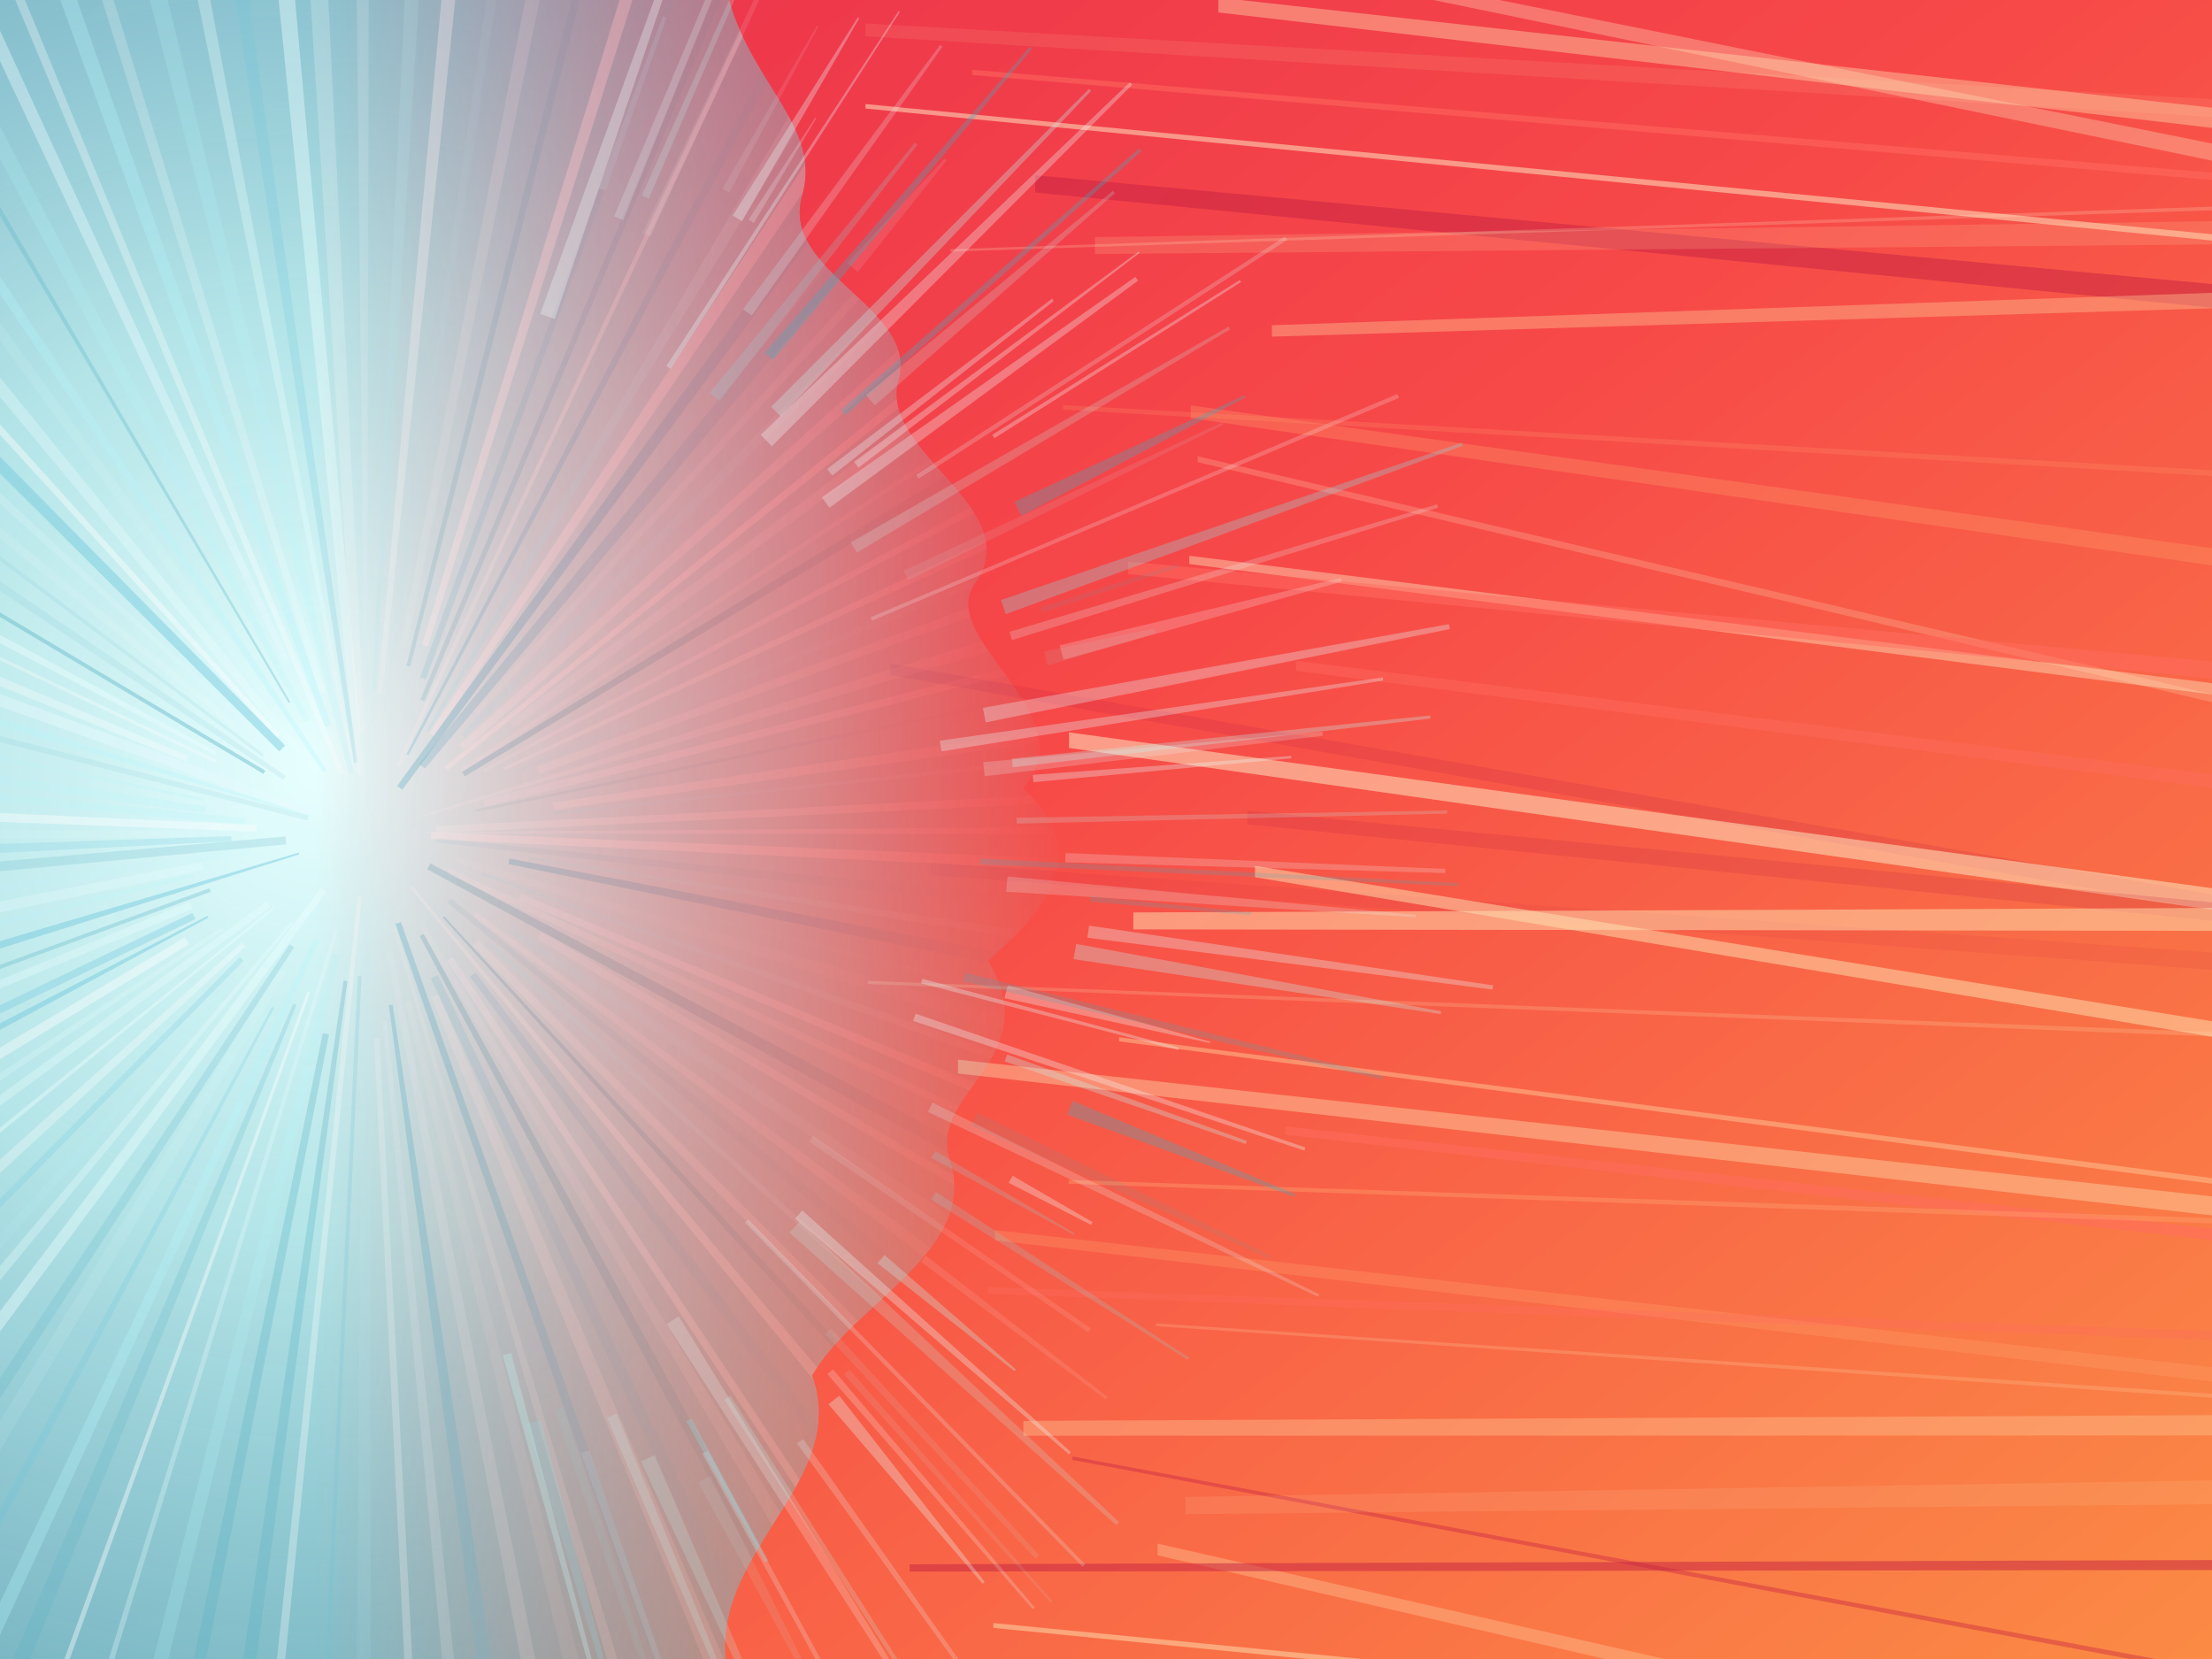
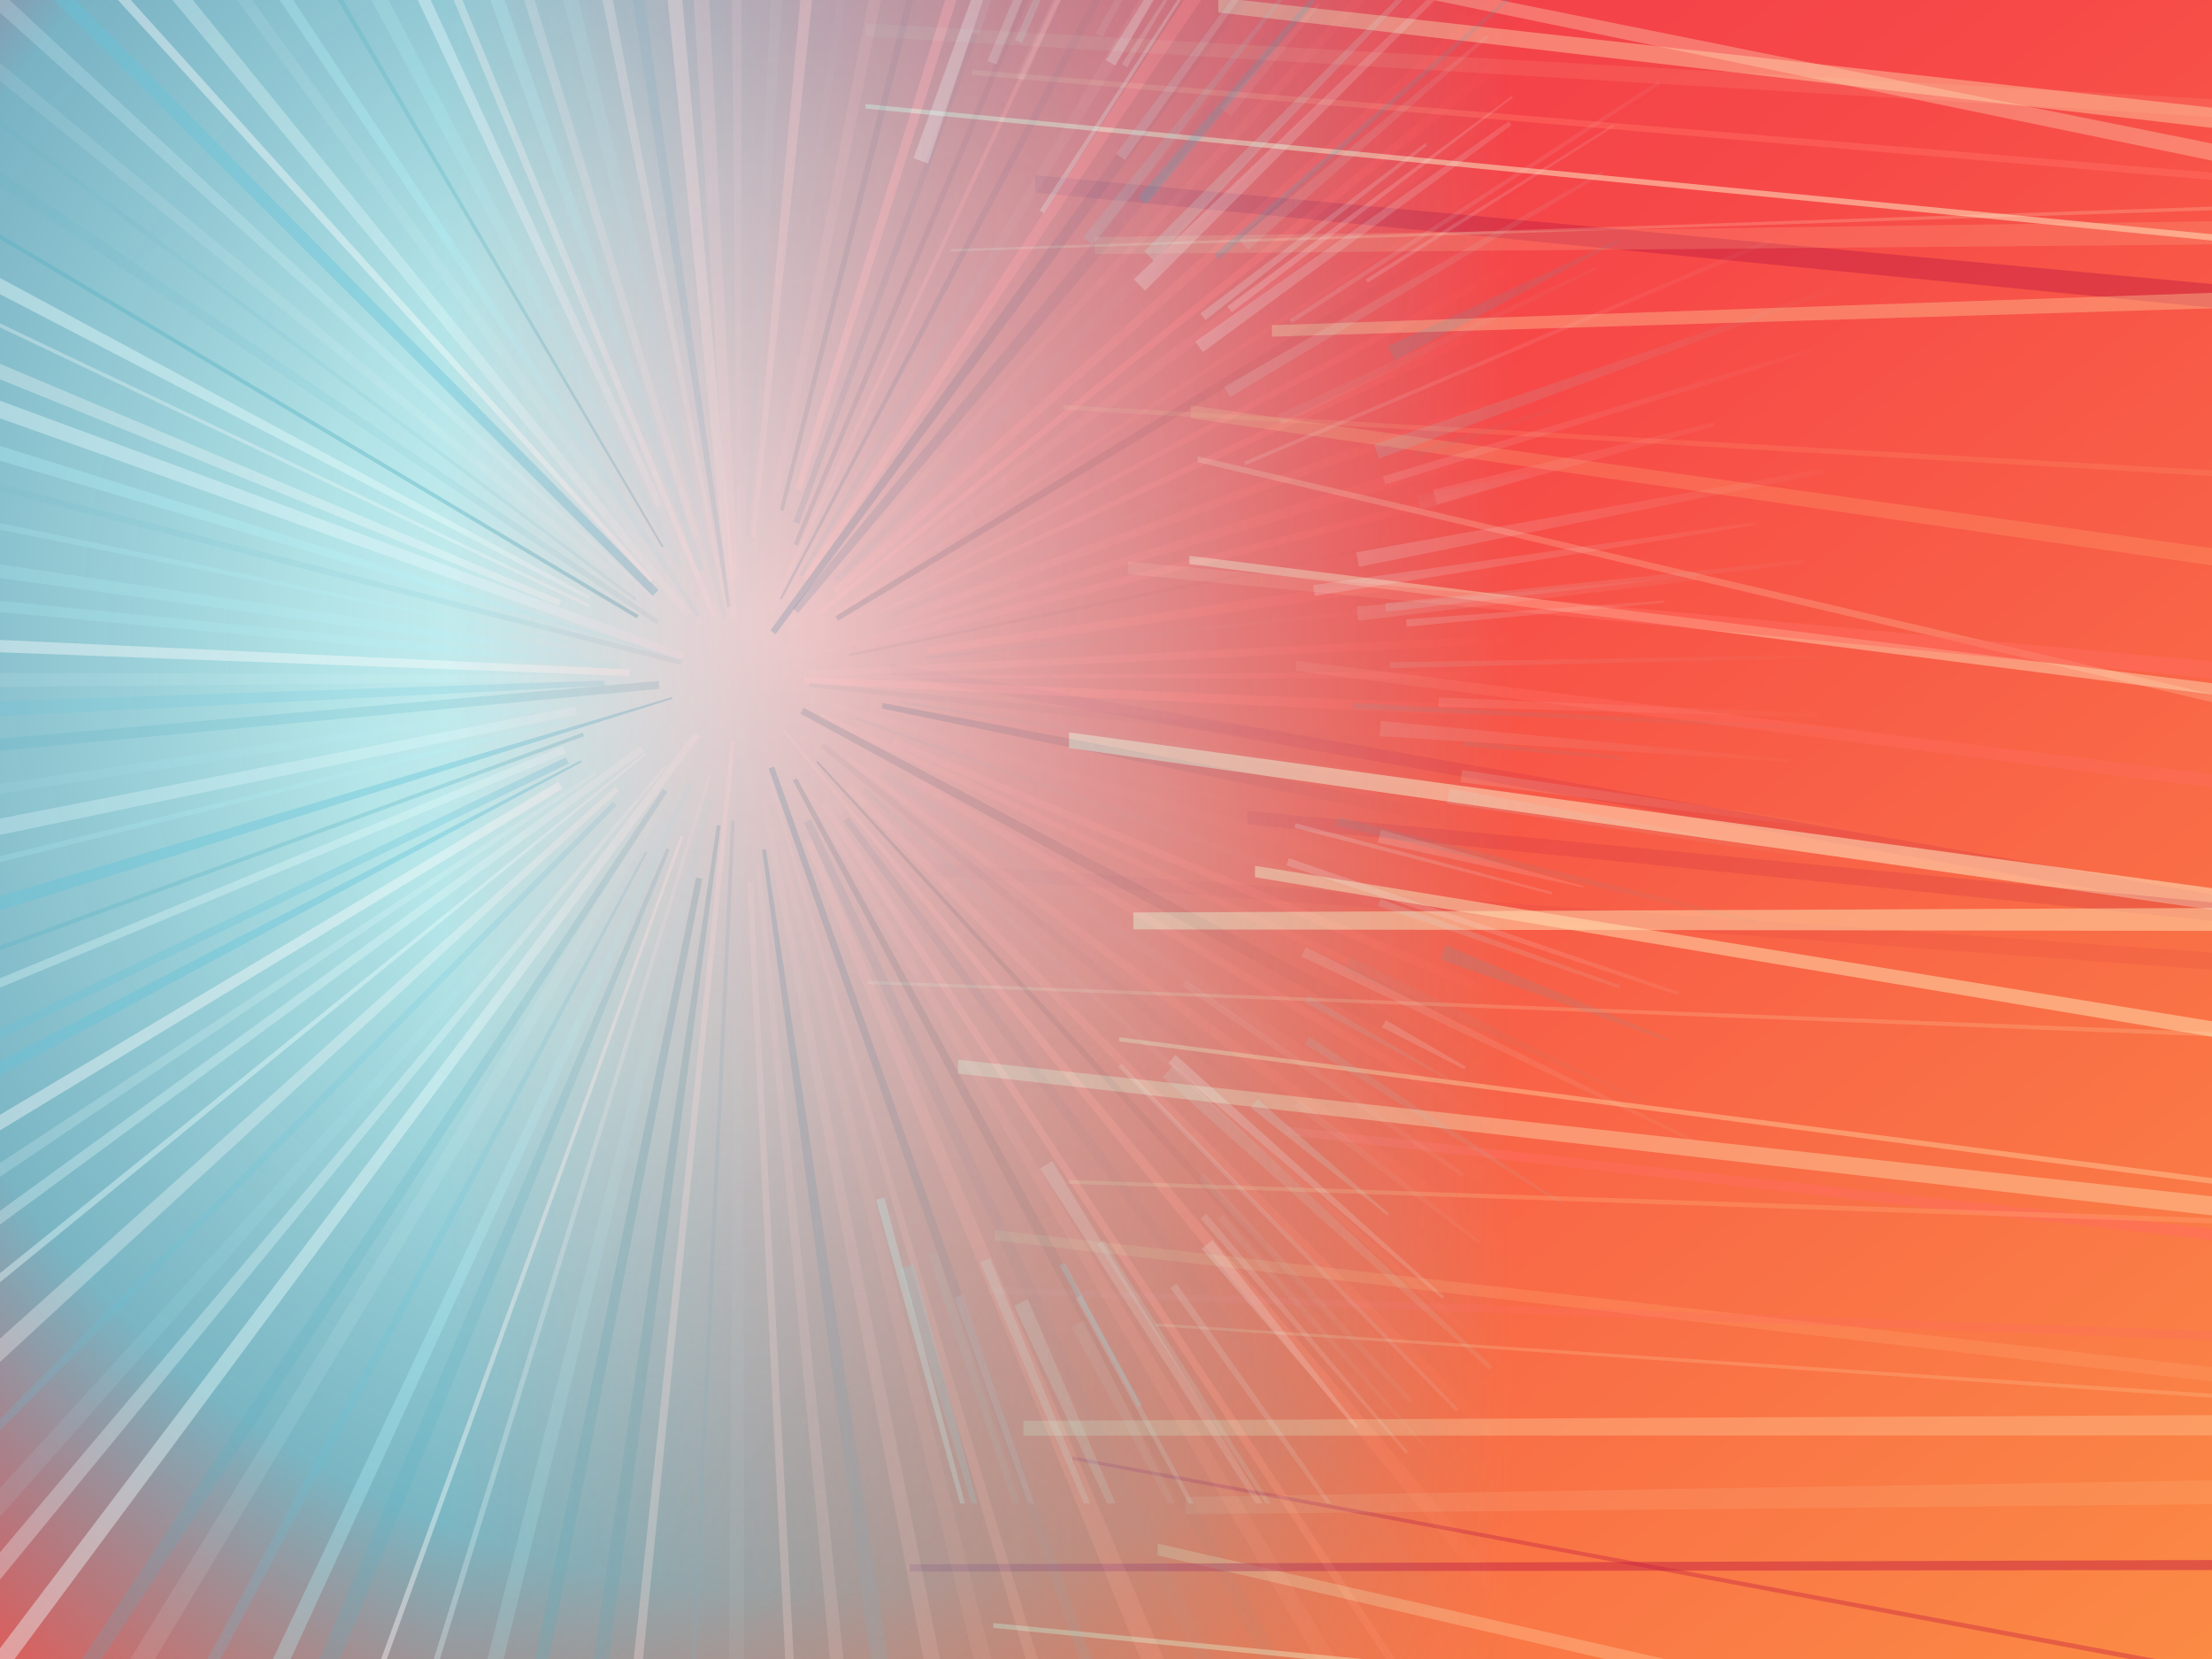
<svg xmlns="http://www.w3.org/2000/svg" width="640" height="480" viewBox="0 0 640 480" aria-hidden="true" role="presentation">
  <defs>
    <linearGradient id="heat" x1="0" y1="0" x2="1" y2="1">
      <stop stop-color="#e92e4d" />
      <stop offset=".46" stop-color="#f74948" />
      <stop offset="1" stop-color="#fb8b45" />
    </linearGradient>
-     <radialGradient id="cyanWash" gradientUnits="userSpaceOnUse" cx="92" cy="226" fx="92" fy="222" r="395">
+     <radialGradient id="cyanWash" gradientUnits="userSpaceOnUse" cx="230" cy="185" fx="230" fy="180" r="395">
      <stop offset="0" stop-color="#e8ffff" stop-opacity="1" />
      <stop offset=".34" stop-color="#b1ebee" stop-opacity=".96" />
      <stop offset=".7" stop-color="#69c4d4" stop-opacity=".88" />
      <stop offset="1" stop-color="#46b1c6" stop-opacity="0" />
    </radialGradient>
-     <linearGradient id="edgeFade" gradientUnits="userSpaceOnUse" x1="0" y1="0" x2="365" y2="0">
+     <linearGradient id="edgeFade" gradientUnits="userSpaceOnUse" x1="0" y1="0" x2="515" y2="0">
      <stop offset="0" stop-color="#ffffff" />
      <stop offset=".25" stop-color="#ffffff" />
      <stop offset=".65" stop-color="#666666" />
      <stop offset=".85" stop-color="#000000" />
      <stop offset="1" stop-color="#000000" />
    </linearGradient>
    <mask id="aquaFade" maskUnits="userSpaceOnUse" x="0" y="0" width="640" height="480">
      <rect width="640" height="480" fill="url(#edgeFade)" />
    </mask>
    <clipPath id="aquaClip">
-       <path d="M0 0 H211 C218 25 238 37 232 57 C226 79 266 89 260 110 C254 131 298 147 282 169 C271 185 315 207 296 228 C319 249 298 267 286 278 C303 307 268 316 275 336 C283 362 247 377 235 398 C246 428 207 448 210 480 H0Z" />
+       <rect x="0" y="0" width="640" height="480" />
    </clipPath>
  </defs>
  <rect width="640" height="480" fill="url(#heat)" />
  <g id="warm-speedlines">
    <polygon points="265.5,-56.3 690,-17.1 690,-14.6 265.5,-54.5" fill="#ffc594" opacity="0.4" />
    <polygon points="354.5,-50.6 690,-5.6 690,-2.2 354.5,-48.3" fill="#ff6b60" opacity="0.4" />
    <polygon points="367.7,-37.2 690,-16.6 690,-11.2 367.7,-33.4" fill="#fff0c8" opacity="0.2" />
    <polygon points="363.3,-14.2 690,51.6 690,56.8 363.3,-10.6" fill="#fff0c8" opacity="0.3" />
    <polygon points="352.5,-0.7 690,36.7 690,42.8 352.5,3.6" fill="#ffe1b1" opacity="0.4" />
    <polygon points="250.4,6.8 690,31.5 690,36.8 250.4,10.5" fill="#ffe1b1" opacity="0.1" />
    <polygon points="281.3,20.2 690,54.1 690,56.3 281.3,21.7" fill="#ff6b60" opacity="0.5" />
    <polygon points="250.4,30.1 690,72.6 690,74.5 250.4,31.4" fill="#fff0c8" opacity="0.5" />
    <polygon points="299.5,50.7 690,86.8 690,93.9 299.5,55.7" fill="#c52142" opacity="0.5" />
    <polygon points="316.8,68.6 690,63.3 690,70.3 316.8,73.5" fill="#ffc594" opacity="0.2" />
    <polygon points="274.9,72.1 690,58.1 690,59.2 274.9,72.8" fill="#fff0c8" opacity="0.2" />
    <polygon points="368.0,94.1 690,83.0 690,87.7 368.0,97.4" fill="#ffc594" opacity="0.4" />
    <polygon points="307.6,117.2 690,138.9 690,140.6 307.6,118.5" fill="#ffa06d" opacity="0.2" />
    <polygon points="344.5,117.3 690,165.6 690,170.8 344.5,121.0" fill="#ffa06d" opacity="0.3" />
    <polygon points="346.5,132.0 690,212.6 690,215.0 346.5,133.7" fill="#fff0c8" opacity="0.2" />
    <polygon points="344.1,160.8 690,203.9 690,207.3 344.1,163.2" fill="#fff0c8" opacity="0.4" />
    <polygon points="326.4,162.5 690,196.0 690,201.1 326.4,166.1" fill="#ff6b60" opacity="0.5" />
    <polygon points="375.0,191.2 690,230.2 690,234.3 375.0,194.1" fill="#ff6b60" opacity="0.4" />
    <polygon points="257.6,192.0 690,267.5 690,272.2 257.6,195.3" fill="#c52142" opacity="0.2" />
    <polygon points="309.3,211.9 690,263.8 690,270.3 309.3,216.4" fill="#fff0c8" opacity="0.5" />
    <polygon points="360.9,234.6 690,265.8 690,271.4 360.9,238.5" fill="#c52142" opacity="0.2" />
    <polygon points="269.3,249.6 690,279.1 690,284.3 269.3,253.2" fill="#c52142" opacity="0.1" />
    <polygon points="363.1,250.5 690,303.6 690,308.3 363.1,253.8" fill="#ffe1b1" opacity="0.5" />
    <polygon points="327.9,264.0 690,262.5 690,269.4 327.9,268.9" fill="#ffe1b1" opacity="0.5" />
    <polygon points="251.1,283.8 690,300.5 690,301.8 251.1,284.7" fill="#ffe1b1" opacity="0.2" />
    <polygon points="323.8,300.1 690,347.3 690,349.0 323.8,301.3" fill="#ffc594" opacity="0.5" />
    <polygon points="277.2,306.6 690,351.6 690,357.3 277.2,310.6" fill="#ffe1b1" opacity="0.4" />
    <polygon points="371.9,325.9 690,361.0 690,364.5 371.9,328.3" fill="#ff6b60" opacity="0.5" />
    <polygon points="309.2,341.4 690,354.1 690,355.7 309.2,342.5" fill="#ffa06d" opacity="0.4" />
    <polygon points="287.9,355.9 690,401.2 690,405.5 287.9,358.9" fill="#ffa06d" opacity="0.3" />
    <polygon points="285.9,372.4 690,386.9 690,389.7 285.9,374.3" fill="#ff6b60" opacity="0.3" />
    <polygon points="334.5,382.9 690,406.6 690,407.8 334.5,383.7" fill="#ffe1b1" opacity="0.2" />
    <polygon points="296.1,411.1 690,409.2 690,415.3 296.1,415.4" fill="#ffc594" opacity="0.4" />
    <polygon points="310.3,421.4 690,492.4 690,493.9 310.3,422.4" fill="#c52142" opacity="0.4" />
    <polygon points="343.0,433.1 690,427.5 690,434.7 343.0,438.1" fill="#fff0c8" opacity="0.1" />
    <polygon points="334.9,446.6 690,527.4 690,532.3 334.9,450.0" fill="#ffc594" opacity="0.4" />
    <polygon points="263.2,452.6 690,451.2 690,454.2 263.2,454.7" fill="#c52142" opacity="0.5" />
    <polygon points="287.4,469.6 690,508.8 690,510.9 287.4,471.0" fill="#ffe1b1" opacity="0.5" />
    <polygon points="302.5,497.9 690,579.1 690,584.1 302.5,501.3" fill="#ff6b60" opacity="0.3" />
    <polygon points="307.0,505.2 690,535.6 690,541.4 307.0,509.3" fill="#fff0c8" opacity="0.3" />
    <polygon points="363.7,527.0 690,562.0 690,563.8 363.7,528.3" fill="#ff6b60" opacity="0.2" />
    <polygon points="258.6,538.0 690,550.9 690,556.8 258.6,542.0" fill="#ff6b60" opacity="0.4" />
  </g>
  <g id="aqua-center" clip-path="url(#aquaClip)" mask="url(#aquaFade)">
    <rect width="640" height="480" fill="url(#cyanWash)" />
-     <g id="burst">
+     <g id="burst" transform="translate(108 -45)">
      <polygon class="cyan-ray" points="123.2,241.2 756.0,241.6 756.0,235.9 123.2,240.7" fill="#e8fafe" opacity="0.4" />
      <polygon class="cyan-ray" points="124.6,242.8 755.2,273.1 755.5,267.1 124.7,240.8" fill="#ffffff" opacity="0.4" />
      <polygon class="cyan-ray" points="126.2,243.8 752.1,312.6 752.9,304.7 126.3,242.5" fill="#65c4da" opacity="0.1" />
      <polygon class="cyan-ray" points="153.0,248.6 747.6,345.1 748.9,336.7 153.0,248.0" fill="#b4f4fa" opacity="0.4" />
      <polygon class="cyan-ray" points="147.1,250.0 742.5,373.0 744.6,362.5 147.4,248.4" fill="#65c4da" opacity="0.4" />
      <polygon class="cyan-ray" points="141.3,250.2 736.0,401.1 737.2,396.3 141.5,249.5" fill="#b4f4fa" opacity="0.1" />
      <polygon class="cyan-ray" points="131.6,249.6 727.3,432.1 730.4,421.7 132.1,247.9" fill="#e8fafe" opacity="0.1" />
      <polygon class="cyan-ray" points="139.2,253.1 717.3,461.9 720.0,454.3 139.4,252.5" fill="#b4f4fa" opacity="0.4" />
      <polygon class="cyan-ray" points="149.9,260.5 704.7,494.1 706.3,490.3 150.7,258.6" fill="#e8fafe" opacity="0.4" />
      <polygon class="cyan-ray" points="129.2,252.8 694.2,517.6 695.6,514.6 129.9,251.2" fill="#ffffff" opacity="0.2" />
      <polygon class="cyan-ray" points="123.6,251.5 676.7,552.3 681.4,543.4 124.5,249.8" fill="#56b1c4" opacity="0.3" />
      <polygon class="cyan-ray" points="155.6,271.7 664.7,573.1 666.2,570.6 156.7,269.7" fill="#e8fafe" opacity="0.3" />
      <polygon class="cyan-ray" points="147.0,269.7 644.0,605.8 648.5,599.0 148.2,267.9" fill="#b4f4fa" opacity="0.3" />
      <polygon class="cyan-ray" points="137.1,265.1 624.0,633.7 629.2,626.7 137.9,264.0" fill="#ffffff" opacity="0.2" />
      <polygon class="cyan-ray" points="129.4,261.2 607.6,654.4 611.4,649.7 130.4,259.9" fill="#56b1c4" opacity="0.1" />
      <polygon class="cyan-ray" points="141.6,273.9 588.4,676.6 590.3,674.5 142.5,272.9" fill="#b4f4fa" opacity="0.4" />
      <polygon class="cyan-ray" points="136.8,273.6 563.1,703.2 565.7,700.5 138.4,272.0" fill="#edffff" opacity="0.3" />
      <polygon class="cyan-ray" points="128.1,265.5 542.7,722.5 547.6,718.0 128.5,265.1" fill="#56b1c4" opacity="0.3" />
      <polygon class="cyan-ray" points="118.6,256.7 517.9,743.9 524.7,738.2 119.1,256.2" fill="#edffff" opacity="0.4" />
      <polygon class="cyan-ray" points="136.0,282.6 493.5,762.9 499.1,758.7 137.6,281.4" fill="#65c4da" opacity="0.2" />
      <polygon class="cyan-ray" points="129.3,278.0 464.1,783.5 466.3,782.0 131.0,276.9" fill="#e8fafe" opacity="0.4" />
      <polygon class="cyan-ray" points="120.9,267.4 435.6,801.2 443.1,796.8 122.2,266.6" fill="#e8fafe" opacity="0.2" />
      <polygon class="cyan-ray" points="121.4,270.8 411.9,814.5 419.0,810.7 122.6,270.2" fill="#56b1c4" opacity="0.3" />
      <polygon class="cyan-ray" points="124.6,283.0 380.6,830.2 387.3,827.0 126.7,282.1" fill="#65c4da" opacity="0.2" />
      <polygon class="cyan-ray" points="124.8,288.5 352.4,842.5 363.1,838.0 126.8,287.7" fill="#ffffff" opacity="0.2" />
      <polygon class="cyan-ray" points="114.4,267.3 319.2,855.0 324.4,853.2 116.0,266.8" fill="#65c4da" opacity="0.4" />
      <polygon class="cyan-ray" points="113.8,268.6 288.2,865.0 294.6,863.0 114.5,268.3" fill="#edffff" opacity="0.2" />
      <polygon class="cyan-ray" points="117.3,290.0 257.2,873.2 266.9,870.8 118.9,289.7" fill="#ffffff" opacity="0.1" />
      <polygon class="cyan-ray" points="111.9,275.4 226.4,879.8 235.2,878.0 113.5,275.1" fill="#e8fafe" opacity="0.2" />
      <polygon class="cyan-ray" points="112.5,290.8 192.2,885.3 202.9,883.8 113.6,290.7" fill="#65c4da" opacity="0.4" />
      <polygon class="cyan-ray" points="110.7,295.3 166.0,888.2 173.9,887.5 112.0,295.1" fill="#e8fafe" opacity="0.2" />
      <polygon class="cyan-ray" points="108.2,300.3 137.0,890.3 140.9,890.1 109.8,300.3" fill="#e8fafe" opacity="0.3" />
      <polygon class="cyan-ray" points="104.9,264.5 100.1,891.0 107.8,891.0 107.0,264.5" fill="#b4f4fa" opacity="0.1" />
      <polygon class="cyan-ray" points="103.5,282.4 74.9,890.3 76.3,890.3 104.6,282.4" fill="#65c4da" opacity="0.2" />
      <polygon class="cyan-ray" points="103.5,259.4 37.0,887.3 41.6,887.8 104.7,259.5" fill="#ffffff" opacity="0.3" />
      <polygon class="cyan-ray" points="99.4,283.7 10.6,884.0 19.8,885.3 100.5,283.9" fill="#56b1c4" opacity="0.3" />
      <polygon class="cyan-ray" points="93.4,298.9 -25.8,877.5 -18.8,878.9 95.2,299.3" fill="#56b1c4" opacity="0.3" />
      <polygon class="cyan-ray" points="96.1,275.9 -54.5,870.9 -47.1,872.7 98.4,276.4" fill="#b4f4fa" opacity="0.2" />
      <polygon class="cyan-ray" points="96.8,269.1 -86.8,861.7 -84.4,862.5 97.8,269.4" fill="#e8fafe" opacity="0.3" />
      <polygon class="cyan-ray" points="88.9,286.9 -116.6,851.7 -114.2,852.6 89.7,287.2" fill="#ffffff" opacity="0.4" />
      <polygon class="cyan-ray" points="84.8,290.4 -149.6,838.6 -139.2,843.0 85.8,290.8" fill="#56b1c4" opacity="0.2" />
      <polygon class="cyan-ray" points="90.9,271.5 -172.5,828.3 -165.0,831.8 92.4,272.2" fill="#b4f4fa" opacity="0.3" />
      <polygon class="cyan-ray" points="78.7,291.3 -203.8,812.5 -197.9,815.6 79.3,291.7" fill="#65c4da" opacity="0.2" />
      <polygon class="cyan-ray" points="80.9,280.1 -236.2,793.7 -227.3,799.1 82.8,281.3" fill="#edffff" opacity="0.1" />
      <polygon class="cyan-ray" points="83.8,273.2 -255.4,781.3 -248.6,785.8 85.1,274.1" fill="#56b1c4" opacity="0.2" />
      <polygon class="cyan-ray" points="92.9,256.8 -287.3,758.5 -280.8,763.4 94.5,258.0" fill="#edffff" opacity="0.4" />
      <polygon class="cyan-ray" points="84.3,266.5 -313.6,737.5 -306.3,743.6 84.9,267.0" fill="#edffff" opacity="0.3" />
      <polygon class="cyan-ray" points="66.5,284.2 -332.1,721.2 -323.8,728.7 67.3,285.0" fill="#b4f4fa" opacity="0.1" />
      <polygon class="cyan-ray" points="69.4,276.9 -352.6,701.7 -350.0,704.2 70.5,278.0" fill="#65c4da" opacity="0.2" />
      <polygon class="cyan-ray" points="70.0,272.7 -378.3,674.6 -371.4,682.1 71.1,273.8" fill="#ffffff" opacity="0.3" />
      <polygon class="cyan-ray" points="78.8,262.7 -400.0,648.9 -397.3,652.3 79.2,263.1" fill="#edffff" opacity="0.4" />
      <polygon class="cyan-ray" points="77.2,260.8 -420.4,622.3 -417.3,626.6 78.3,262.4" fill="#edffff" opacity="0.3" />
      <polygon class="cyan-ray" points="64.1,268.3 -437.2,598.0 -432.9,604.4 64.7,269.1" fill="#edffff" opacity="0.2" />
      <polygon class="cyan-ray" points="53.5,271.2 -452.7,573.2 -449.1,579.3 54.7,273.2" fill="#ffffff" opacity="0.4" />
      <polygon class="cyan-ray" points="60.0,265.0 -471.2,539.9 -466.3,549.1 60.3,265.5" fill="#65c4da" opacity="0.4" />
      <polygon class="cyan-ray" points="55.7,264.1 -480.4,521.4 -478.7,524.9 56.6,265.9" fill="#65c4da" opacity="0.3" />
      <polygon class="cyan-ray" points="54.9,260.9 -495.4,487.7 -494.1,490.7 55.8,262.9" fill="#edffff" opacity="0.3" />
      <polygon class="cyan-ray" points="60.6,257.0 -504.7,463.6 -504.1,465.1 61.0,258.0" fill="#56b1c4" opacity="0.3" />
      <polygon class="cyan-ray" points="86.4,246.7 -517.3,425.5 -514.0,436.2 86.6,247.2" fill="#65c4da" opacity="0.4" />
      <polygon class="cyan-ray" points="55.8,252.8 -525.6,394.5 -524.8,397.7 56.1,253.8" fill="#b4f4fa" opacity="0.2" />
      <polygon class="cyan-ray" points="58.5,249.4 -532.2,364.4 -530.1,374.7 59.0,251.7" fill="#e8fafe" opacity="0.3" />
      <polygon class="cyan-ray" points="72.3,244.9 -537.1,335.8 -536.5,339.8 72.7,247.2" fill="#b4f4fa" opacity="0.1" />
      <polygon class="cyan-ray" points="82.6,242.0 -541.6,296.7 -541.1,302.9 82.8,244.3" fill="#56b1c4" opacity="0.2" />
      <polygon class="cyan-ray" points="66.9,241.9 -543.7,262.7 -543.2,274.2 67.0,243.4" fill="#65c4da" opacity="0.2" />
      <polygon class="cyan-ray" points="56.1,240.3 -544.0,238.0 -544.0,248.3 56.1,242.1" fill="#edffff" opacity="0.1" />
      <polygon class="cyan-ray" points="74.3,238.7 -543.3,209.7 -543.6,217.3 74.2,240.6" fill="#ffffff" opacity="0.4" />
      <polygon class="cyan-ray" points="71.0,236.7 -540.7,175.7 -541.3,182.1 70.8,238.6" fill="#b4f4fa" opacity="0.2" />
      <polygon class="cyan-ray" points="59.7,233.3 -536.8,144.3 -538.0,153.0 59.4,235.3" fill="#b4f4fa" opacity="0.2" />
      <polygon class="cyan-ray" points="59.1,231.1 -530.4,108.5 -531.4,113.4 58.9,231.7" fill="#b4f4fa" opacity="0.2" />
      <polygon class="cyan-ray" points="89.3,236.0 -523.2,77.8 -524.0,81.0 88.9,237.4" fill="#56b1c4" opacity="0.1" />
      <polygon class="cyan-ray" points="89.7,235.8 -514.4,47.0 -517.7,58.0 89.5,236.3" fill="#b4f4fa" opacity="0.3" />
      <polygon class="cyan-ray" points="90.0,234.0 -503.5,15.0 -506.9,24.3 89.2,236.1" fill="#e8fafe" opacity="0.4" />
      <polygon class="cyan-ray" points="54.4,218.7 -492.8,-11.9 -496.6,-2.8 53.7,220.3" fill="#ffffff" opacity="0.3" />
      <polygon class="cyan-ray" points="62.7,219.9 -480.6,-39.0 -481.2,-37.7 62.3,220.7" fill="#ffffff" opacity="0.3" />
      <polygon class="cyan-ray" points="62.7,217.5 -466.0,-67.7 -471.1,-58.2 62.2,218.4" fill="#edffff" opacity="0.4" />
      <polygon class="cyan-ray" points="76.8,223.0 -452.0,-92.4 -452.7,-91.2 76.2,223.9" fill="#56b1c4" opacity="0.4" />
      <polygon class="cyan-ray" points="82.7,224.5 -430.9,-125.4 -435.2,-119.1 81.9,225.6" fill="#56b1c4" opacity="0.1" />
      <polygon class="cyan-ray" points="76.3,218.2 -413.4,-149.7 -415.0,-147.6 75.8,218.9" fill="#56b1c4" opacity="0.1" />
      <polygon class="cyan-ray" points="68.2,209.0 -394.4,-173.8 -399.6,-167.5 67.2,210.2" fill="#ffffff" opacity="0.1" />
      <polygon class="cyan-ray" points="87.4,223.7 -370.6,-201.1 -377.4,-193.6 87.1,224.1" fill="#e8fafe" opacity="0.2" />
      <polygon class="cyan-ray" points="82.5,215.7 -349.9,-222.3 -355.5,-216.8 80.8,217.4" fill="#65c4da" opacity="0.4" />
      <polygon class="cyan-ray" points="81.0,212.6 -329.0,-242.0 -333.0,-238.4 80.1,213.4" fill="#ffffff" opacity="0.4" />
      <polygon class="cyan-ray" points="91.8,222.2 -303.3,-264.0 -310.3,-258.2 90.3,223.4" fill="#edffff" opacity="0.3" />
      <polygon class="cyan-ray" points="95.7,225.1 -275.0,-285.6 -279.9,-282.0 93.9,226.4" fill="#e8fafe" opacity="0.1" />
      <polygon class="cyan-ray" points="94.6,222.8 -252.5,-301.2 -258.3,-297.3 93.5,223.5" fill="#b4f4fa" opacity="0.3" />
      <polygon class="cyan-ray" points="84.0,203.1 -222.6,-319.8 -225.4,-318.2 83.5,203.4" fill="#56b1c4" opacity="0.3" />
      <polygon class="cyan-ray" points="89.5,208.2 -194.1,-335.6 -203.5,-330.6 88.0,208.9" fill="#b4f4fa" opacity="0.2" />
      <polygon class="cyan-ray" points="83.8,191.1 -164.9,-349.8 -171.7,-346.7 82.1,191.9" fill="#e8fafe" opacity="0.4" />
      <polygon class="cyan-ray" points="99.5,223.4 -141.5,-360.0 -145.5,-358.4 98.1,223.9" fill="#ffffff" opacity="0.3" />
      <polygon class="cyan-ray" points="95.8,209.8 -108.3,-372.7 -117.2,-369.5 94.1,210.4" fill="#b4f4fa" opacity="0.3" />
      <polygon class="cyan-ray" points="94.3,200.2 -83.9,-380.6 -89.5,-378.9 92.6,200.8" fill="#ffffff" opacity="0.2" />
      <polygon class="cyan-ray" points="102.5,223.5 -45.9,-391.0 -56.5,-388.4 100.9,223.8" fill="#b4f4fa" opacity="0.2" />
      <polygon class="cyan-ray" points="103.0,223.5 -14.2,-397.8 -22.6,-396.2 102.3,223.7" fill="#edffff" opacity="0.3" />
      <polygon class="cyan-ray" points="103.5,220.5 14.4,-402.5 5.6,-401.2 102.4,220.7" fill="#65c4da" opacity="0.2" />
      <polygon class="cyan-ray" points="105.4,224.2 49.1,-406.5 39.4,-405.6 103.4,224.3" fill="#edffff" opacity="0.4" />
      <polygon class="cyan-ray" points="105.5,212.2 74.8,-408.3 64.0,-407.7 103.3,212.3" fill="#ffffff" opacity="0.2" />
      <polygon class="cyan-ray" points="106.2,217.3 107.6,-409.0 98.8,-409.0 105.6,217.3" fill="#e8fafe" opacity="0.2" />
      <polygon class="cyan-ray" points="108.7,200.0 146.6,-407.7 136.2,-408.3 107.7,199.9" fill="#b4f4fa" opacity="0.2" />
      <polygon class="cyan-ray" points="110.6,200.6 174.4,-405.4 165.0,-406.3 109.3,200.5" fill="#edffff" opacity="0.4" />
      <polygon class="cyan-ray" points="111.4,206.7 206.0,-401.3 198.7,-402.4 110.9,206.6" fill="#b4f4fa" opacity="0.1" />
      <polygon class="cyan-ray" points="117.7,187.4 237.3,-395.6 228.8,-397.3 115.8,187.1" fill="#edffff" opacity="0.2" />
      <polygon class="cyan-ray" points="118.7,192.9 266.6,-388.9 262.0,-390.0 117.6,192.6" fill="#56b1c4" opacity="0.2" />
      <polygon class="cyan-ray" points="123.8,187.0 302.8,-378.5 295.9,-380.6 122.1,186.5" fill="#ffffff" opacity="0.4" />
      <polygon class="cyan-ray" points="123.2,196.6 330.1,-369.2 328.4,-369.8 121.5,196.0" fill="#65c4da" opacity="0.2" />
      <polygon class="cyan-ray" points="122.8,202.9 359.6,-357.5 356.7,-358.7 121.6,202.4" fill="#56b1c4" opacity="0.2" />
      <polygon class="cyan-ray" points="115.5,222.0 383.3,-346.9 381.3,-347.8 114.6,221.6" fill="#edffff" opacity="0.4" />
      <polygon class="cyan-ray" points="118.2,218.5 411.7,-332.6 406.2,-335.5 117.6,218.2" fill="#65c4da" opacity="0.3" />
      <polygon class="cyan-ray" points="124.1,211.8 445.2,-313.5 436.4,-318.8 123.3,211.3" fill="#b4f4fa" opacity="0.4" />
      <polygon class="cyan-ray" points="125.7,213.1 471.0,-296.8 463.5,-301.9 124.3,212.1" fill="#ffffff" opacity="0.4" />
      <polygon class="cyan-ray" points="116.4,228.5 494.1,-280.4 487.6,-285.2 114.9,227.4" fill="#65c4da" opacity="0.4" />
      <polygon class="cyan-ray" points="122.9,222.4 526.0,-255.1 518.2,-261.6 121.3,221.0" fill="#65c4da" opacity="0.3" />
      <polygon class="cyan-ray" points="138.3,206.6 546.4,-237.1 542.6,-240.6 137.3,205.8" fill="#edffff" opacity="0.2" />
      <polygon class="cyan-ray" points="134.7,213.5 567.7,-216.6 562.3,-222.0 133.4,212.2" fill="#b4f4fa" opacity="0.3" />
      <polygon class="cyan-ray" points="134.4,217.0 592.2,-190.5 588.8,-194.3 133.0,215.4" fill="#ffffff" opacity="0.3" />
      <polygon class="cyan-ray" points="129.4,222.9 613.1,-165.7 609.9,-169.6 128.6,221.9" fill="#ffffff" opacity="0.4" />
      <polygon class="cyan-ray" points="148.7,210.6 629.1,-144.8 625.6,-149.5 147.3,208.8" fill="#e8fafe" opacity="0.3" />
      <polygon class="cyan-ray" points="134.0,223.3 649.2,-115.9 648.4,-117.2 133.3,222.3" fill="#ffffff" opacity="0.2" />
      <polygon class="cyan-ray" points="134.5,224.6 663.2,-93.7 660.0,-99.1 133.7,223.3" fill="#56b1c4" opacity="0.3" />
      <polygon class="cyan-ray" points="140.1,223.4 681.0,-62.2 678.6,-66.7 139.7,222.6" fill="#e8fafe" opacity="0.4" />
      <polygon class="cyan-ray" points="146.0,222.9 696.8,-30.1 694.0,-36.1 145.6,222.1" fill="#edffff" opacity="0.4" />
      <polygon class="cyan-ray" points="150.1,223.5 707.9,-4.4 706.3,-8.2 149.7,222.4" fill="#b4f4fa" opacity="0.2" />
      <polygon class="cyan-ray" points="156.0,223.9 717.1,19.5 715.8,16.0 155.2,221.8" fill="#edffff" opacity="0.3" />
      <polygon class="cyan-ray" points="122.3,236.4 730.0,58.8 726.7,47.9 122.1,235.8" fill="#edffff" opacity="0.3" />
      <polygon class="cyan-ray" points="140.3,233.5 736.5,83.0 736.0,80.9 139.7,231.4" fill="#e8fafe" opacity="0.4" />
      <polygon class="cyan-ray" points="137.8,234.9 743.1,111.9 742.7,110.0 137.6,234.1" fill="#56b1c4" opacity="0.1" />
      <polygon class="cyan-ray" points="160.3,234.3 750.0,152.6 749.0,145.7 160.0,232.2" fill="#ffffff" opacity="0.3" />
      <polygon class="cyan-ray" points="159.7,235.7 752.6,174.3 752.3,171.4 159.6,235.0" fill="#b4f4fa" opacity="0.4" />
      <polygon class="cyan-ray" points="126.0,241.0 755.3,210.7 755.1,207.3 125.9,239.0" fill="#edffff" opacity="0.4" />
    </g>
  </g>
-   <g id="painted-feather-edge">
+   <g id="painted-feather-edge" mask="url(#aquaFade)" transform="translate(108 -45)">
    <polygon class="ink-fray" points="160.5,92.3 206.2,-43.0 205.0,-43.4 156.3,90.8" fill="#f3ffff" opacity="0.3" />
    <polygon class="ink-fray" points="175.2,55.1 192.9,5.1 191.8,4.6 173.2,54.4" fill="#f3ffff" opacity="0.1" />
    <polygon class="ink-fray" points="180.3,63.7 221.0,-37.3 219.9,-37.8 177.7,62.6" fill="#e8ffff" opacity="0.2" />
    <polygon class="ink-fray" points="187.7,57.5 240.0,-63.8 239.6,-64.0 185.7,56.6" fill="#c2f6f2" opacity="0.2" />
    <polygon class="ink-fray" points="188.2,68.5 233.1,-29.2 232.2,-29.6 185.9,67.5" fill="#f3ffff" opacity="0.1" />
    <polygon class="ink-fray" points="211.0,55.7 236.8,7.6 236.4,7.4 209.0,54.6" fill="#e8ffff" opacity="0.1" />
    <polygon class="ink-fray" points="214.7,64.0 248.6,5.3 248.2,5.0 212.0,62.4" fill="#e8ffff" opacity="0.3" />
    <polygon class="ink-fray" points="194.0,106.7 260.4,3.4 260.0,3.2 192.8,105.9" fill="#e8ffff" opacity="0.3" />
    <polygon class="ink-fray" points="218.1,64.5 236.2,34.2 235.9,34.0 216.6,63.5" fill="#f3ffff" opacity="0.2" />
    <polygon class="ink-fray" points="217.5,91.3 272.7,13.5 272.0,13.0 215.0,89.5" fill="#e8ffff" opacity="0.2" />
    <polygon class="ink-fray" points="208.2,116.0 265.4,41.9 264.7,41.3 205.3,113.7" fill="#8ddde5" opacity="0.2" />
    <polygon class="ink-fray" points="248.2,78.7 273.9,46.4 273.3,45.9 245.1,76.1" fill="#e8ffff" opacity="0.1" />
    <polygon class="ink-fray" points="223.7,104.1 298.7,14.0 298.0,13.5 221.3,102.1" fill="#38afc5" opacity="0.3" />
    <polygon class="ink-fray" points="225.9,120.5 315.7,26.3 315.1,25.7 223.1,117.7" fill="#c2f6f2" opacity="0.3" />
    <polygon class="ink-fray" points="223.3,129.1 327.6,24.5 326.9,23.8 220.1,125.8" fill="#f3ffff" opacity="0.3" />
    <polygon class="ink-fray" points="244.6,120.2 330.3,43.7 329.6,42.9 243.3,118.6" fill="#38afc5" opacity="0.3" />
    <polygon class="ink-fray" points="253.1,117.3 322.6,55.9 322.0,55.2 250.6,114.3" fill="#c2f6f2" opacity="0.2" />
    <polygon class="ink-fray" points="240.8,137.6 304.9,87.1 304.4,86.4 239.3,135.7" fill="#e8ffff" opacity="0.3" />
    <polygon class="ink-fray" points="248.4,135.3 329.7,73.2 329.4,72.8 247.1,133.6" fill="#f3ffff" opacity="0.3" />
    <polygon class="ink-fray" points="240.0,146.9 329.3,81.2 328.5,80.1 237.8,143.9" fill="#f3ffff" opacity="0.3" />
    <polygon class="ink-fray" points="265.8,138.5 372.4,69.4 371.8,68.4 265.1,137.4" fill="#e8ffff" opacity="0.2" />
    <polygon class="ink-fray" points="287.7,126.8 359.1,81.6 358.7,81.0 287.1,125.8" fill="#f3ffff" opacity="0.3" />
    <polygon class="ink-fray" points="247.9,159.9 355.9,95.3 355.5,94.5 246.1,156.9" fill="#c2f6f2" opacity="0.2" />
    <polygon class="ink-fray" points="295.5,149.3 360.3,115.0 360.0,114.4 293.5,145.2" fill="#38afc5" opacity="0.3" />
    <polygon class="ink-fray" points="262.8,167.9 354.0,122.9 353.6,122.2 261.5,165.1" fill="#c2f6f2" opacity="0.1" />
    <polygon class="ink-fray" points="252.3,179.6 404.8,115.1 404.3,114.0 251.9,178.6" fill="#f3ffff" opacity="0.2" />
    <polygon class="ink-fray" points="291.0,177.7 423.2,129.0 422.9,128.1 289.6,173.6" fill="#8ddde5" opacity="0.3" />
    <polygon class="ink-fray" points="301.6,177.2 341.0,164.2 340.6,163.1 301.1,175.7" fill="#38afc5" opacity="0.1" />
    <polygon class="ink-fray" points="292.8,185.2 416.1,146.9 415.8,145.9 292.1,182.8" fill="#e8ffff" opacity="0.2" />
    <polygon class="ink-fray" points="303.1,192.6 334.3,183.2 334.0,181.8 302.1,188.5" fill="#8ddde5" opacity="0.1" />
    <polygon class="ink-fray" points="307.7,190.9 388.2,168.3 387.9,167.2 306.6,186.7" fill="#f3ffff" opacity="0.2" />
    <polygon class="ink-fray" points="285.2,209.0 419.5,182.0 419.2,180.6 284.4,204.8" fill="#e8ffff" opacity="0.3" />
    <polygon class="ink-fray" points="272.4,217.4 400.2,196.9 400.1,196.0 271.9,214.3" fill="#e8ffff" opacity="0.3" />
    <polygon class="ink-fray" points="284.9,224.6 382.7,212.9 382.6,211.7 284.5,220.5" fill="#e8ffff" opacity="0.2" />
    <polygon class="ink-fray" points="293.0,222.0 413.9,207.9 413.8,207.0 292.8,219.5" fill="#c2f6f2" opacity="0.3" />
    <polygon class="ink-fray" points="299.0,226.3 373.6,219.4 373.6,218.7 298.8,224.2" fill="#e8ffff" opacity="0.3" />
    <polygon class="ink-fray" points="294.2,238.3 418.7,235.4 418.7,234.5 294.1,236.6" fill="#c2f6f2" opacity="0.2" />
    <polygon class="ink-fray" points="308.2,249.5 418.1,252.6 418.2,251.4 308.3,246.8" fill="#f3ffff" opacity="0.2" />
    <polygon class="ink-fray" points="283.6,250.1 421.8,256.4 421.9,255.5 283.7,248.4" fill="#38afc5" opacity="0.2" />
    <polygon class="ink-fray" points="291.1,258.0 409.7,265.4 409.7,264.7 291.5,253.6" fill="#e8ffff" opacity="0.2" />
    <polygon class="ink-fray" points="315.3,260.9 361.9,264.8 362.0,264.0 315.4,259.3" fill="#38afc5" opacity="0.2" />
    <polygon class="ink-fray" points="314.6,271.3 431.8,286.3 432.0,285.1 315.1,267.8" fill="#e8ffff" opacity="0.3" />
    <polygon class="ink-fray" points="310.6,277.5 416.8,293.4 417.0,292.6 311.4,273.1" fill="#c2f6f2" opacity="0.3" />
    <polygon class="ink-fray" points="290.6,288.8 350.1,301.8 350.2,301.4 291.6,285.1" fill="#f3ffff" opacity="0.3" />
    <polygon class="ink-fray" points="278.6,283.9 400.0,312.4 400.3,311.3 279.2,281.4" fill="#38afc5" opacity="0.2" />
    <polygon class="ink-fray" points="266.5,284.5 340.9,303.8 341.1,303.1 266.9,283.2" fill="#e8ffff" opacity="0.3" />
    <polygon class="ink-fray" points="264.2,295.4 377.4,332.9 377.7,332.0 264.9,293.3" fill="#f3ffff" opacity="0.3" />
    <polygon class="ink-fray" points="290.7,307.1 360.4,331.0 360.8,330.1 291.4,305.1" fill="#c2f6f2" opacity="0.3" />
    <polygon class="ink-fray" points="308.8,322.5 374.5,346.3 374.8,345.5 310.3,318.5" fill="#38afc5" opacity="0.3" />
    <polygon class="ink-fray" points="268.5,321.7 381.3,375.2 381.7,374.5 269.8,319.0" fill="#e8ffff" opacity="0.2" />
    <polygon class="ink-fray" points="281.0,325.7 367.4,364.2 367.7,363.4 282.8,321.9" fill="#38afc5" opacity="0.1" />
    <polygon class="ink-fray" points="291.8,342.2 315.7,354.4 316.1,353.6 293.0,340.2" fill="#f3ffff" opacity="0.3" />
    <polygon class="ink-fray" points="269.5,335.0 310.8,357.3 311.0,356.9 270.7,333.1" fill="#8ddde5" opacity="0.2" />
    <polygon class="ink-fray" points="269.5,347.1 343.6,393.4 344.0,392.8 270.8,344.9" fill="#8ddde5" opacity="0.2" />
    <polygon class="ink-fray" points="234.1,330.3 314.9,385.5 315.7,384.4 235.2,328.6" fill="#f3ffff" opacity="0.1" />
    <polygon class="ink-fray" points="266.5,365.1 319.9,404.9 320.5,404.2 267.9,363.3" fill="#e8ffff" opacity="0.1" />
    <polygon class="ink-fray" points="253.9,365.5 293.5,396.7 293.9,396.2 255.9,363.1" fill="#c2f6f2" opacity="0.3" />
    <polygon class="ink-fray" points="230.1,352.6 309.3,420.8 309.8,420.1 232.1,350.2" fill="#e8ffff" opacity="0.3" />
    <polygon class="ink-fray" points="228.4,356.6 323.0,441.3 323.8,440.4 231.4,353.4" fill="#c2f6f2" opacity="0.2" />
    <polygon class="ink-fray" points="215.5,353.7 313.2,453.3 314.0,452.6 216.5,352.8" fill="#e8ffff" opacity="0.2" />
    <polygon class="ink-fray" points="238.8,386.0 299.6,451.0 300.7,450.0 240.4,384.4" fill="#c2f6f2" opacity="0.1" />
    <polygon class="ink-fray" points="244.2,397.7 304.0,463.7 304.5,463.2 245.8,396.3" fill="#c2f6f2" opacity="0.1" />
    <polygon class="ink-fray" points="239.4,397.6 298.8,465.6 299.4,465.1 241.0,396.2" fill="#f3ffff" opacity="0.2" />
    <polygon class="ink-fray" points="239.7,406.3 284.3,458.2 284.9,457.7 242.8,403.8" fill="#e8ffff" opacity="0.3" />
    <polygon class="ink-fray" points="230.6,417.6 285.5,493.4 286.3,492.8 232.4,416.4" fill="#e8ffff" opacity="0.2" />
    <polygon class="ink-fray" points="209.6,405.0 273.3,503.3 274.1,502.8 211.3,403.8" fill="#c2f6f2" opacity="0.2" />
    <polygon class="ink-fray" points="192.9,383.1 276.8,513.3 277.5,512.9 196.4,380.9" fill="#f3ffff" opacity="0.2" />
    <polygon class="ink-fray" points="203.2,420.6 256.1,516.6 256.9,516.1 204.8,419.7" fill="#e8ffff" opacity="0.2" />
    <polygon class="ink-fray" points="198.6,411.2 221.3,452.1 222.3,451.5 200.0,410.4" fill="#8ddde5" opacity="0.3" />
    <polygon class="ink-fray" points="202.0,428.9 238.5,495.6 239.5,495.1 205.5,427.0" fill="#c2f6f2" opacity="0.1" />
    <polygon class="ink-fray" points="185.4,422.8 232.8,523.4 233.3,523.2 189.4,421.0" fill="#c2f6f2" opacity="0.2" />
    <polygon class="ink-fray" points="175.6,410.2 224.9,524.9 225.7,524.6 178.4,409.0" fill="#c2f6f2" opacity="0.2" />
    <polygon class="ink-fray" points="168.1,420.4 201.0,511.9 202.1,511.5 170.5,419.6" fill="#e8ffff" opacity="0.1" />
    <polygon class="ink-fray" points="160.5,407.9 210.9,556.4 212.2,556.0 163.0,407.1" fill="#8ddde5" opacity="0.1" />
    <polygon class="ink-fray" points="152.4,412.0 181.6,507.9 182.0,507.7 156.5,410.8" fill="#8ddde5" opacity="0.2" />
    <polygon class="ink-fray" points="145.5,392.1 185.4,536.5 186.0,536.4 147.9,391.5" fill="#c2f6f2" opacity="0.3" />
  </g>
</svg>
